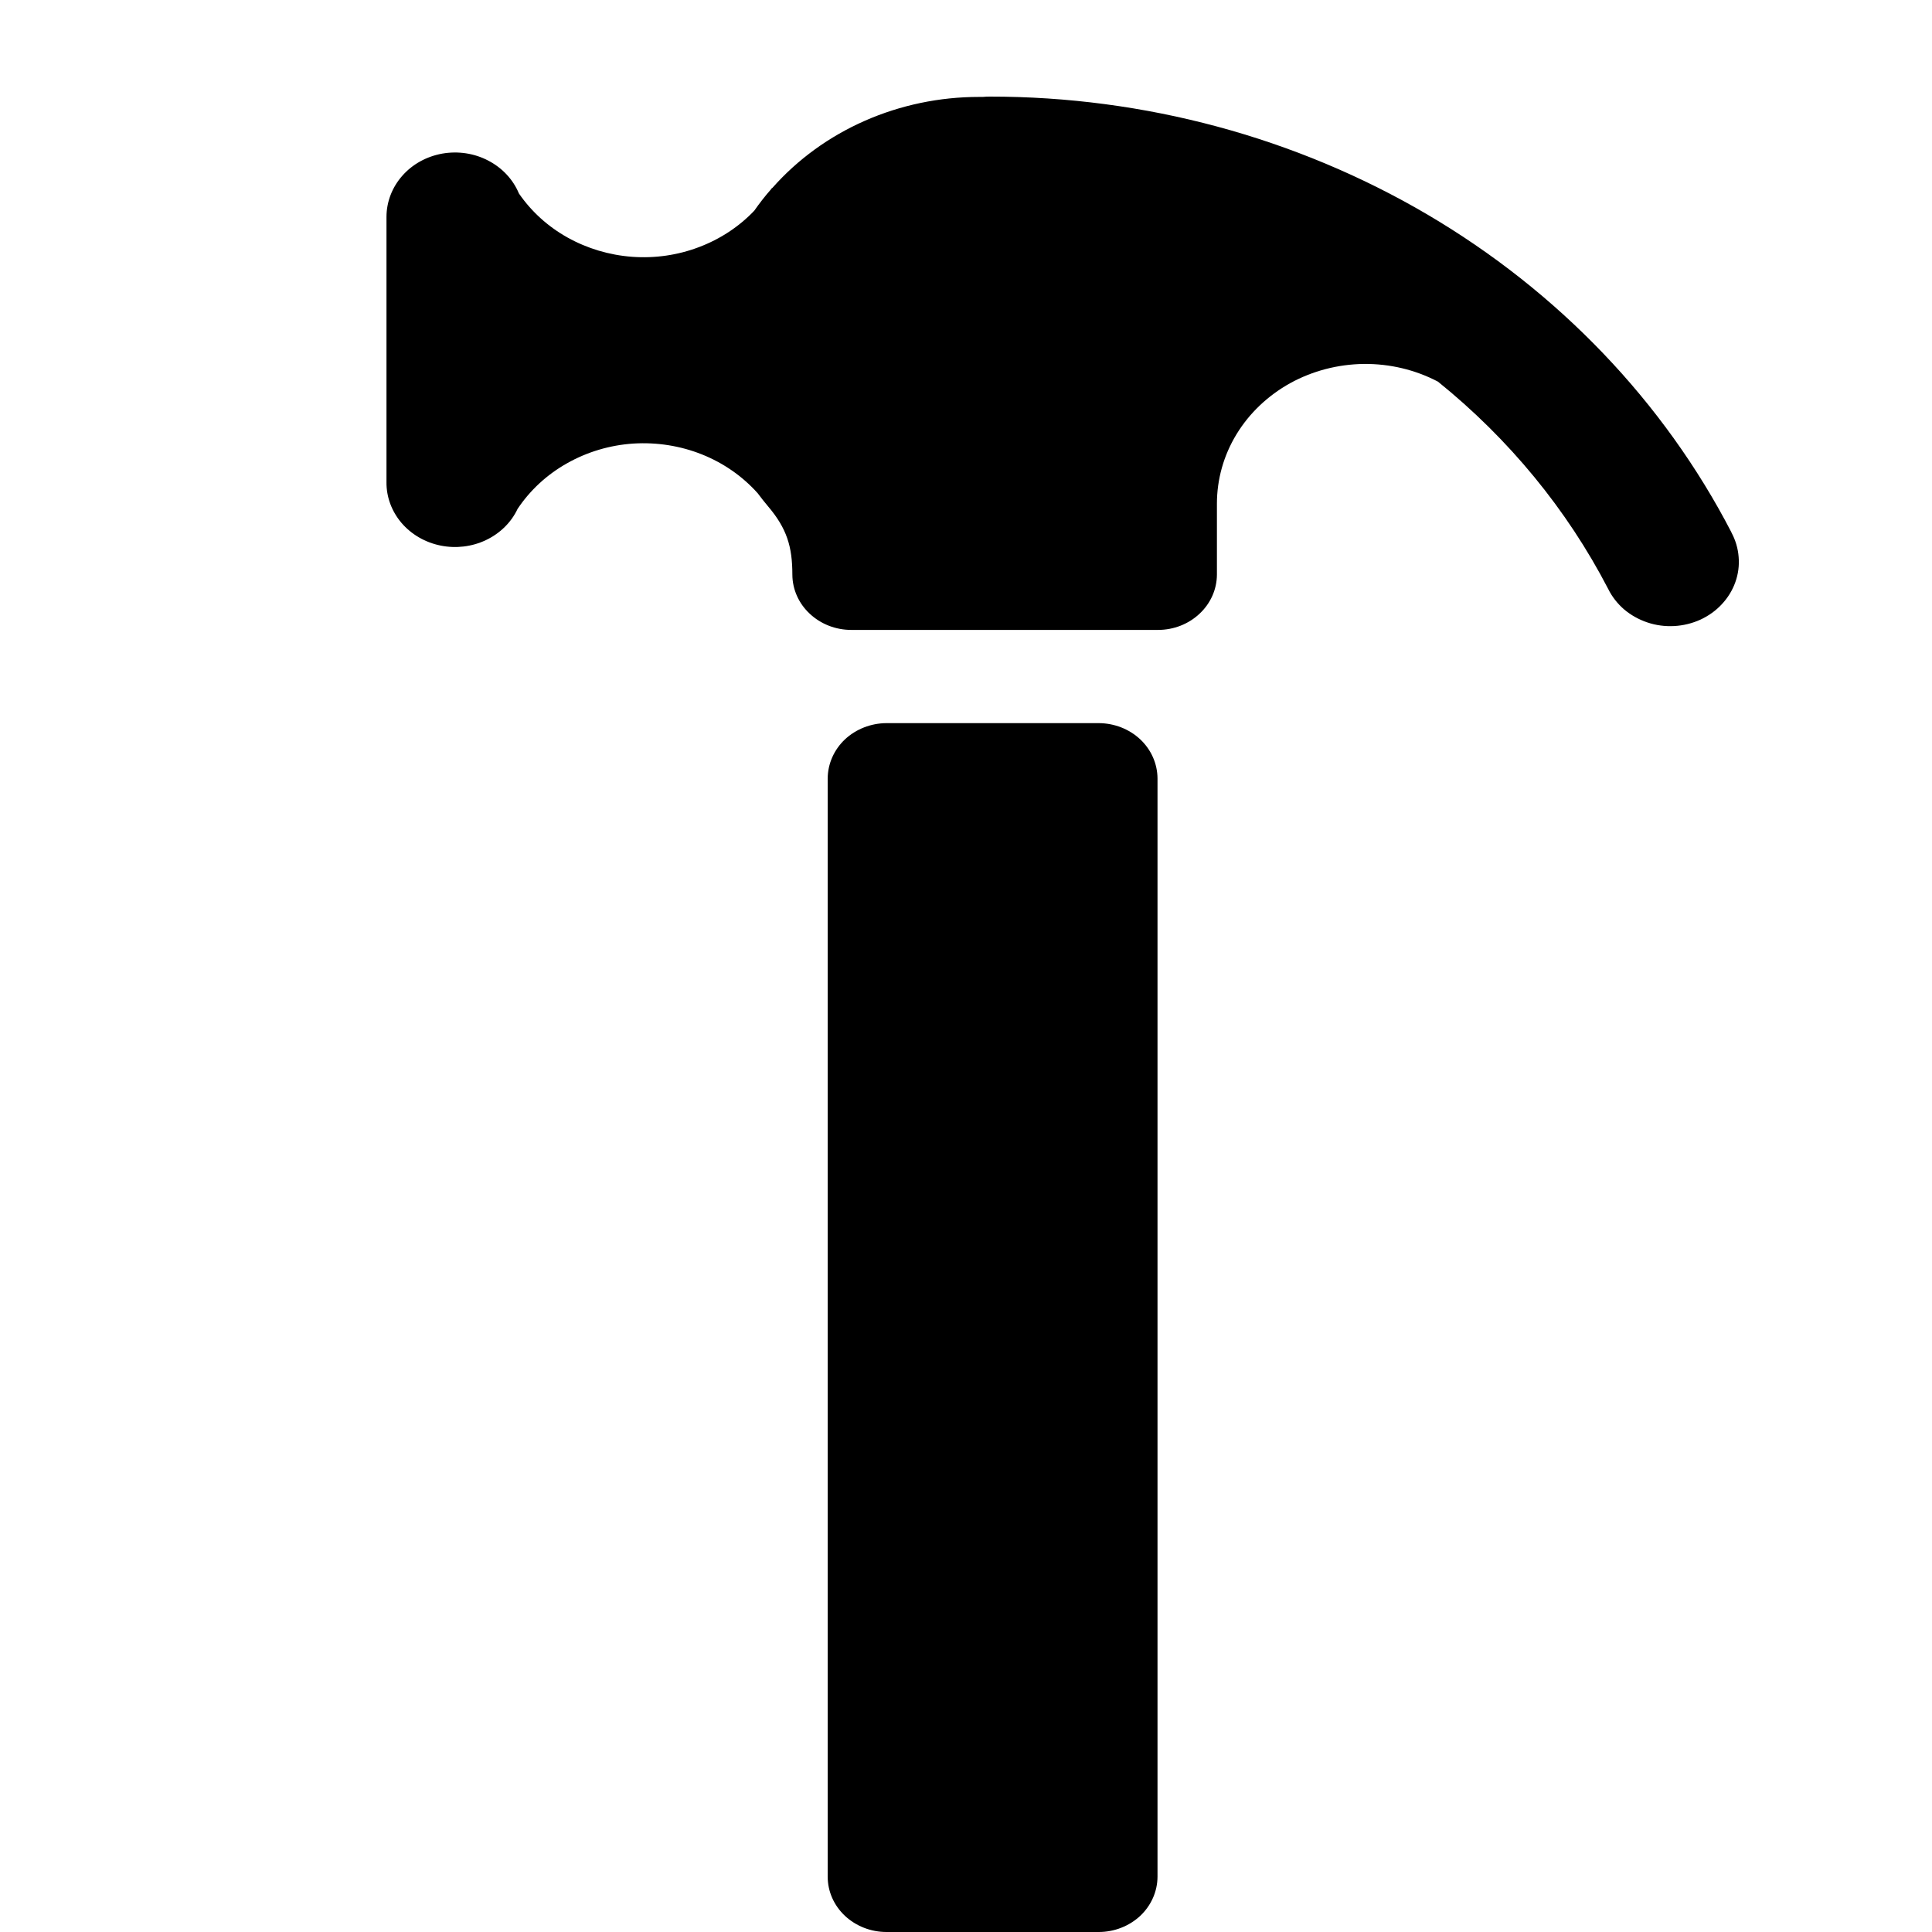
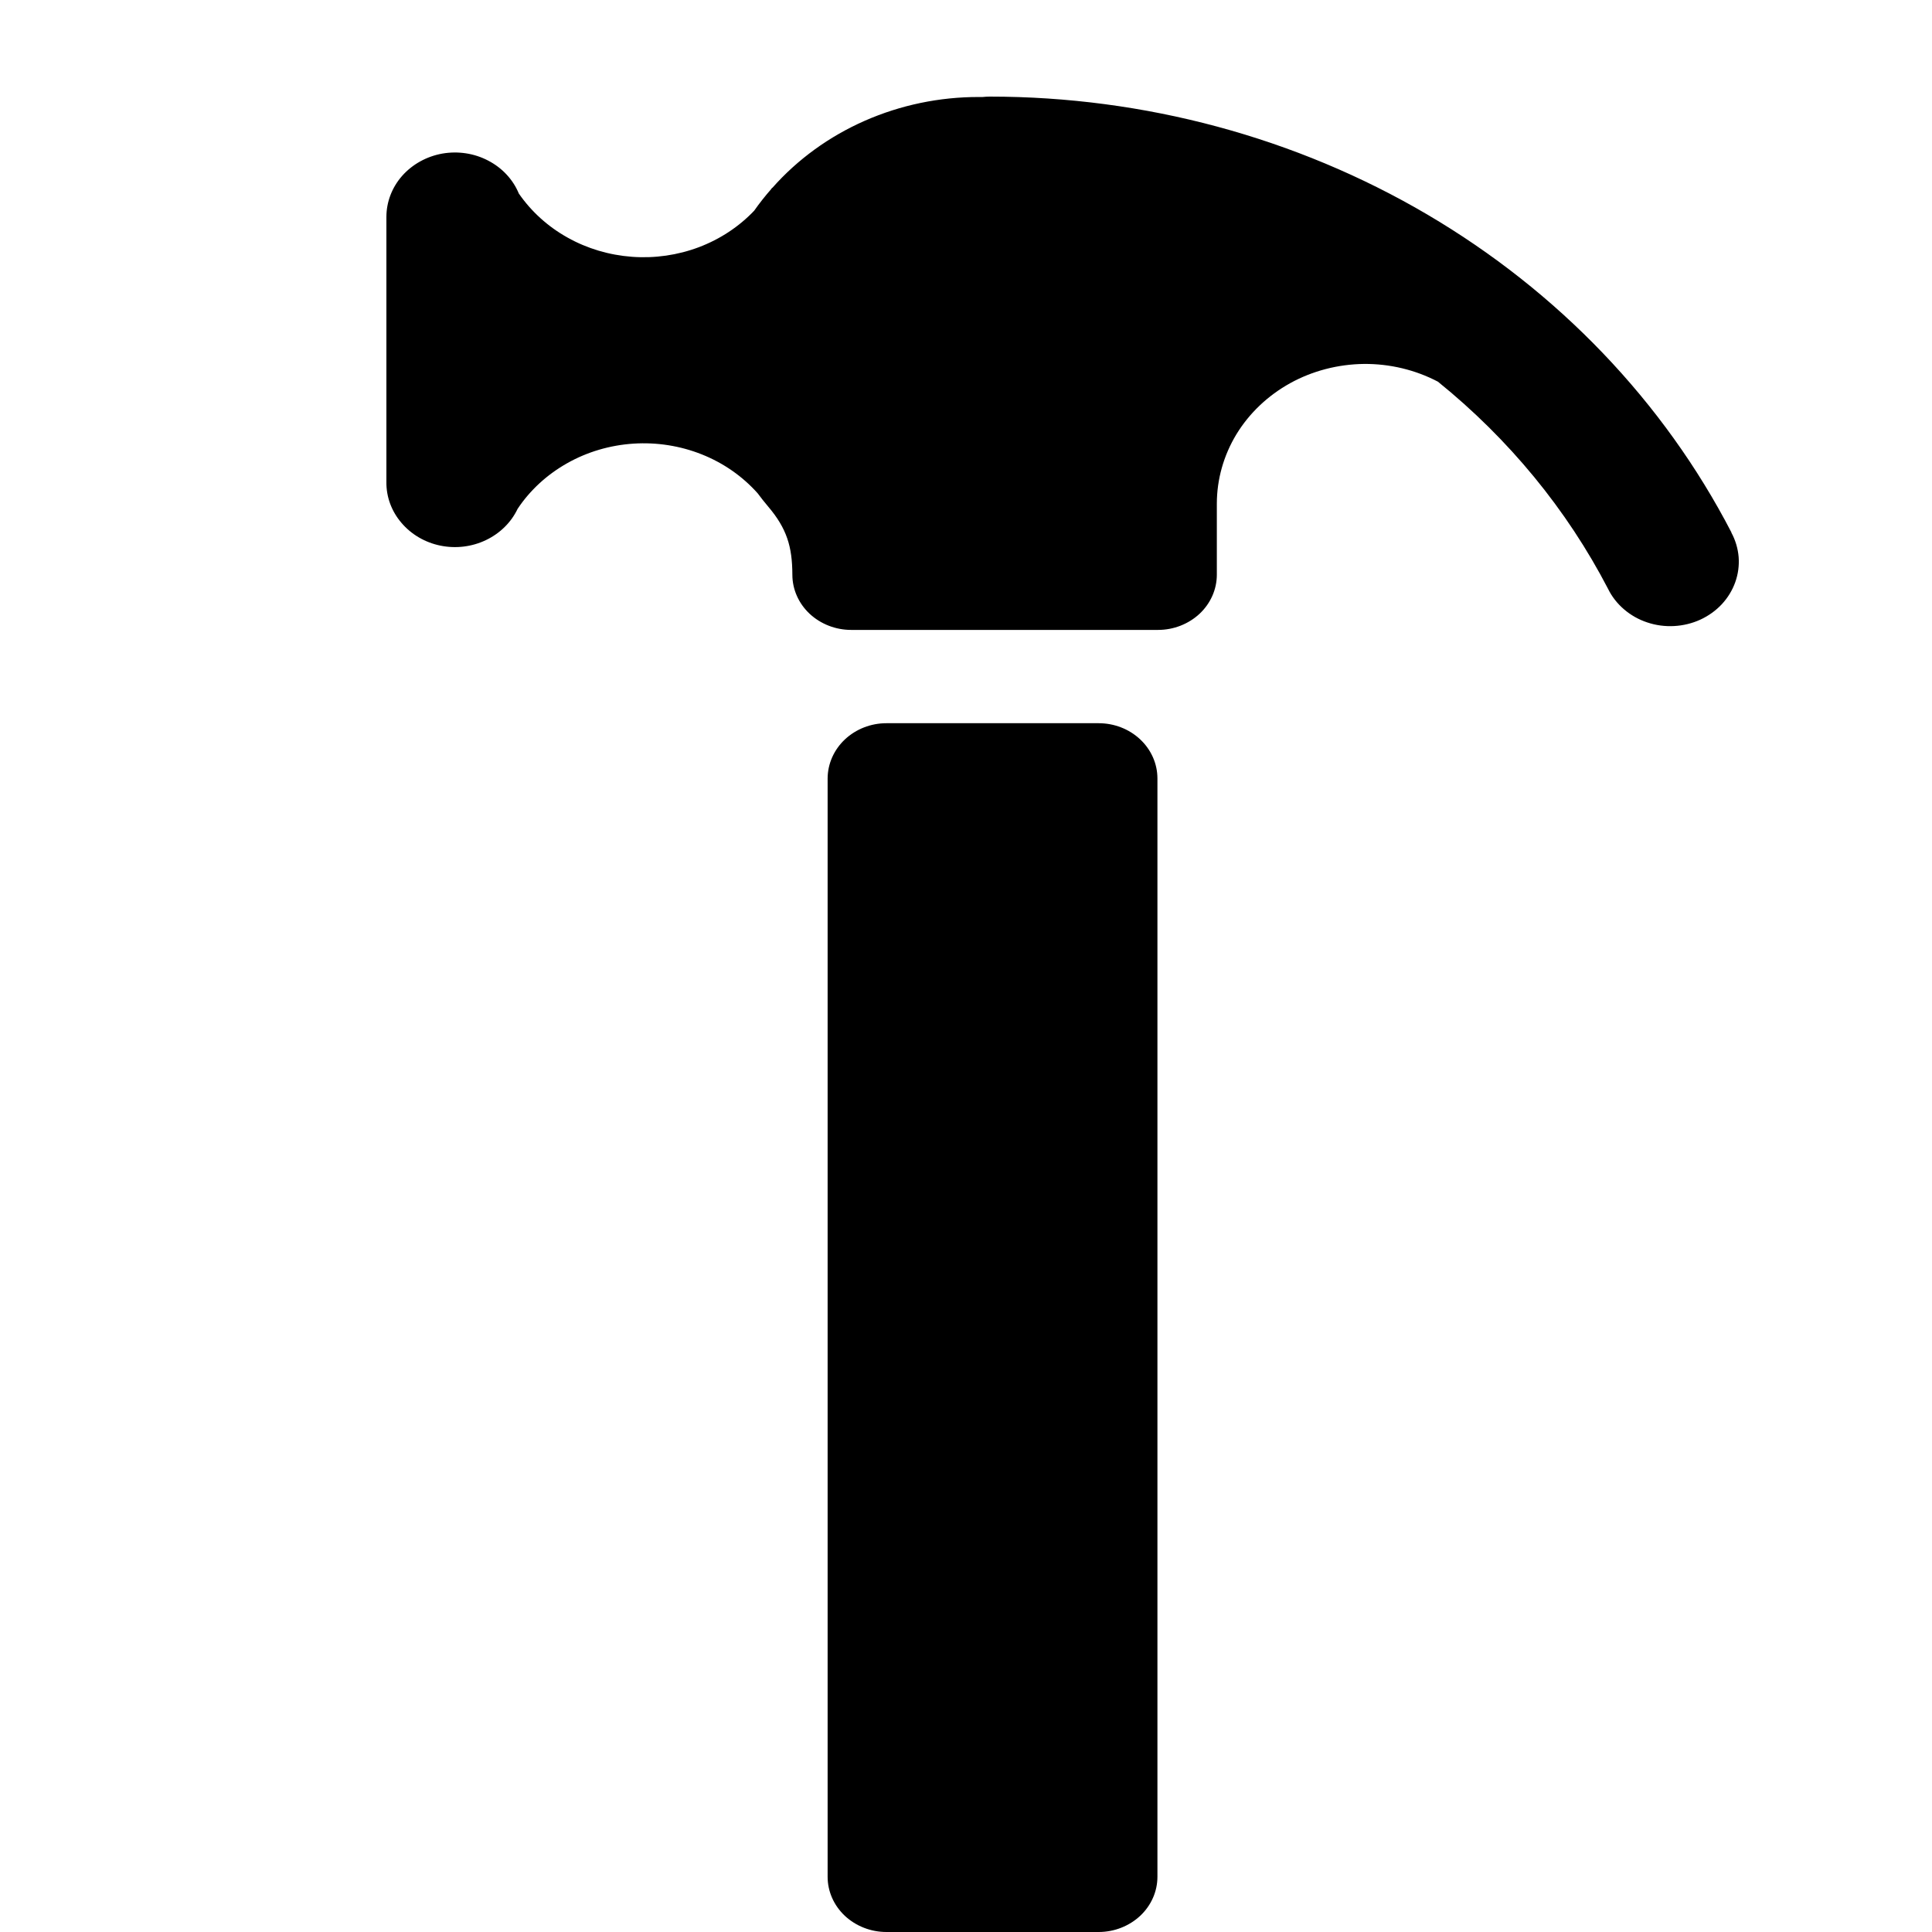
<svg xmlns="http://www.w3.org/2000/svg" width="24" height="24" viewBox="0 0 24 24" fill="none">
-   <path d="M14.379 9.67C14.378 9.488 14.301 9.313 14.165 9.185C14.028 9.056 13.842 8.984 13.649 8.983H11.012C10.819 8.984 10.633 9.057 10.496 9.185C10.36 9.314 10.283 9.488 10.282 9.67V23.314C10.282 23.496 10.359 23.67 10.496 23.799C10.633 23.927 10.818 24 11.012 24H13.649C13.842 24 14.028 23.927 14.165 23.799C14.301 23.67 14.378 23.496 14.379 23.314V9.67Z" fill="currentColor" />
-   <path d="M21.508 6.614C21.559 6.709 21.59 6.812 21.598 6.919C21.607 7.025 21.593 7.131 21.557 7.232C21.521 7.333 21.464 7.426 21.389 7.506C21.315 7.586 21.224 7.651 21.122 7.698C21.02 7.744 20.91 7.771 20.797 7.777C20.684 7.783 20.57 7.768 20.464 7.732C20.357 7.696 20.259 7.641 20.175 7.57C20.092 7.498 20.024 7.411 19.977 7.315C19.466 6.33 18.747 5.454 17.863 4.741C17.581 4.593 17.264 4.518 16.942 4.521C16.62 4.525 16.305 4.607 16.027 4.76C15.75 4.914 15.52 5.132 15.36 5.395C15.2 5.658 15.117 5.955 15.117 6.258V7.139C15.116 7.321 15.039 7.495 14.902 7.623C14.766 7.752 14.58 7.825 14.386 7.825H10.574C10.38 7.825 10.195 7.752 10.058 7.623C9.921 7.495 9.844 7.321 9.843 7.139C9.843 6.79 9.774 6.565 9.542 6.291C9.497 6.238 9.454 6.183 9.413 6.128C9.226 5.918 8.988 5.752 8.72 5.645C8.452 5.538 8.16 5.492 7.869 5.51C7.578 5.529 7.296 5.613 7.046 5.754C6.796 5.894 6.585 6.089 6.43 6.321C6.351 6.489 6.212 6.626 6.037 6.709C5.863 6.792 5.663 6.816 5.472 6.777C5.281 6.738 5.11 6.639 4.987 6.495C4.865 6.351 4.799 6.173 4.801 5.989V2.695C4.801 2.509 4.87 2.328 4.997 2.184C5.123 2.04 5.299 1.943 5.495 1.908C5.69 1.874 5.892 1.904 6.065 1.995C6.239 2.085 6.374 2.23 6.446 2.403C6.6 2.627 6.807 2.815 7.051 2.951C7.295 3.087 7.569 3.169 7.852 3.19C8.135 3.211 8.419 3.17 8.682 3.07C8.945 2.971 9.181 2.816 9.37 2.617C9.435 2.524 9.505 2.434 9.581 2.348L9.591 2.333H9.596C9.909 1.979 10.301 1.695 10.744 1.5C11.188 1.305 11.671 1.204 12.16 1.204H12.207C12.236 1.201 12.266 1.2 12.296 1.2C14.217 1.199 16.1 1.707 17.73 2.664C19.359 3.622 20.669 4.991 21.509 6.614H21.508Z" fill="currentColor" />
+   <g clip-path="url(#clip0_781_12208)">
+     <path d="M14.378 9.67C14.378 9.488 14.301 9.314 14.164 9.185C14.027 9.056 13.841 8.984 13.648 8.984H11.011C10.818 8.984 10.633 9.057 10.496 9.185C10.359 9.314 10.282 9.488 10.281 9.67V23.314C10.281 23.496 10.358 23.67 10.495 23.799C10.632 23.927 10.818 24 11.011 24H13.648C13.841 24 14.027 23.927 14.164 23.799C14.301 23.67 14.378 23.496 14.378 23.314V9.67Z" fill="currentColor" />
+     <path d="M21.507 6.615C21.558 6.709 21.589 6.813 21.598 6.919C21.606 7.025 21.592 7.131 21.556 7.232C21.52 7.333 21.463 7.426 21.389 7.506C21.314 7.586 21.223 7.651 21.121 7.698C21.02 7.744 20.909 7.771 20.796 7.777C20.683 7.783 20.57 7.768 20.463 7.732C20.356 7.697 20.258 7.641 20.175 7.57C20.091 7.498 20.023 7.412 19.976 7.315C19.465 6.331 18.746 5.455 17.862 4.741C17.581 4.594 17.263 4.518 16.942 4.521C16.62 4.525 16.304 4.607 16.027 4.76C15.749 4.914 15.519 5.133 15.359 5.395C15.2 5.658 15.116 5.955 15.116 6.258V7.139C15.116 7.321 15.039 7.495 14.902 7.624C14.765 7.752 14.579 7.825 14.386 7.825H10.573C10.38 7.825 10.194 7.752 10.057 7.624C9.92 7.495 9.843 7.321 9.843 7.139C9.842 6.79 9.774 6.565 9.541 6.291C9.496 6.238 9.453 6.183 9.412 6.128C9.225 5.918 8.988 5.752 8.719 5.645C8.451 5.538 8.159 5.492 7.869 5.511C7.578 5.53 7.296 5.613 7.046 5.754C6.796 5.895 6.584 6.089 6.43 6.321C6.35 6.489 6.211 6.626 6.037 6.709C5.862 6.793 5.662 6.817 5.471 6.778C5.28 6.739 5.109 6.639 4.987 6.495C4.864 6.352 4.798 6.173 4.8 5.989V2.695C4.8 2.509 4.869 2.328 4.996 2.184C5.123 2.041 5.299 1.943 5.494 1.908C5.689 1.874 5.891 1.904 6.064 1.995C6.238 2.085 6.373 2.23 6.445 2.404C6.599 2.627 6.806 2.815 7.05 2.951C7.294 3.088 7.568 3.169 7.851 3.19C8.134 3.211 8.418 3.17 8.681 3.071C8.945 2.971 9.18 2.816 9.369 2.617C9.434 2.524 9.505 2.435 9.58 2.349L9.591 2.333H9.595C9.908 1.979 10.3 1.695 10.743 1.5C11.187 1.305 11.67 1.204 12.16 1.205H12.206C12.235 1.202 12.265 1.2 12.295 1.2C14.217 1.2 16.1 1.707 17.729 2.664C19.358 3.622 20.668 4.991 21.509 6.615H21.507Z" fill="currentColor" />
+   </g>
+   <defs>
+     <clipPath id="clip0_781_12208">
+       <rect width="24" height="24" fill="currentColor" />
+     </clipPath>
+   </defs>
</svg>
